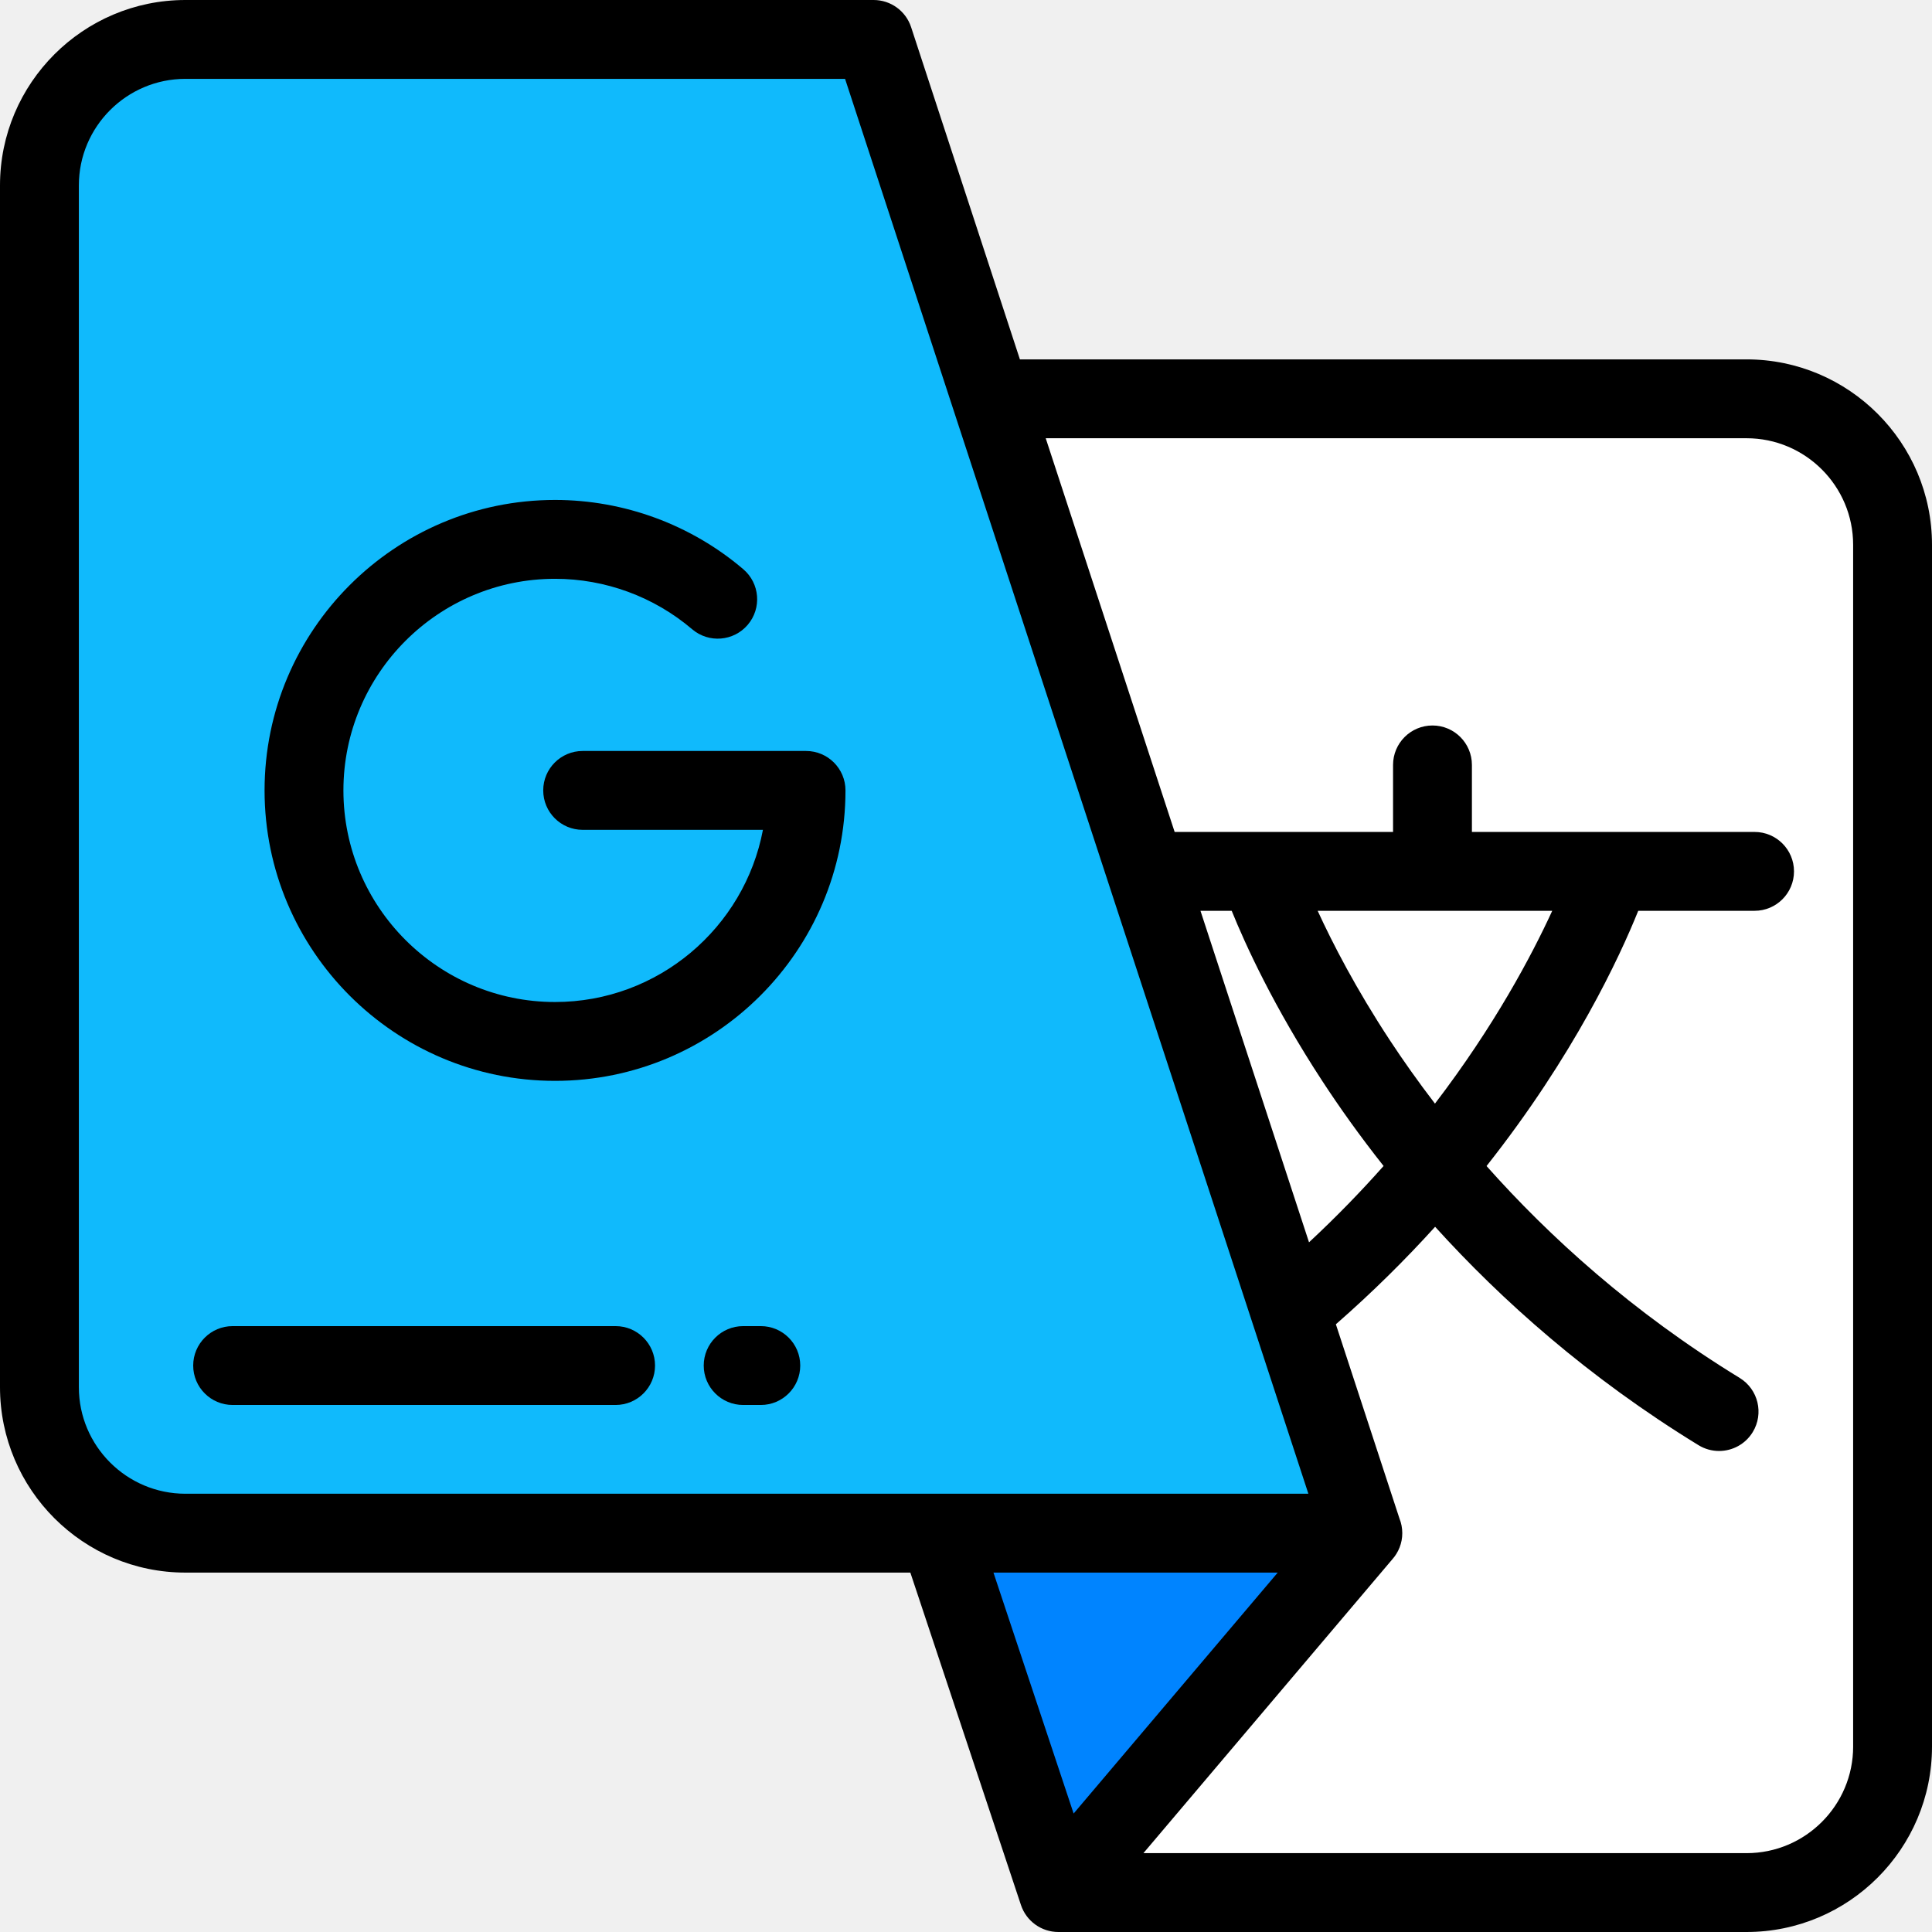
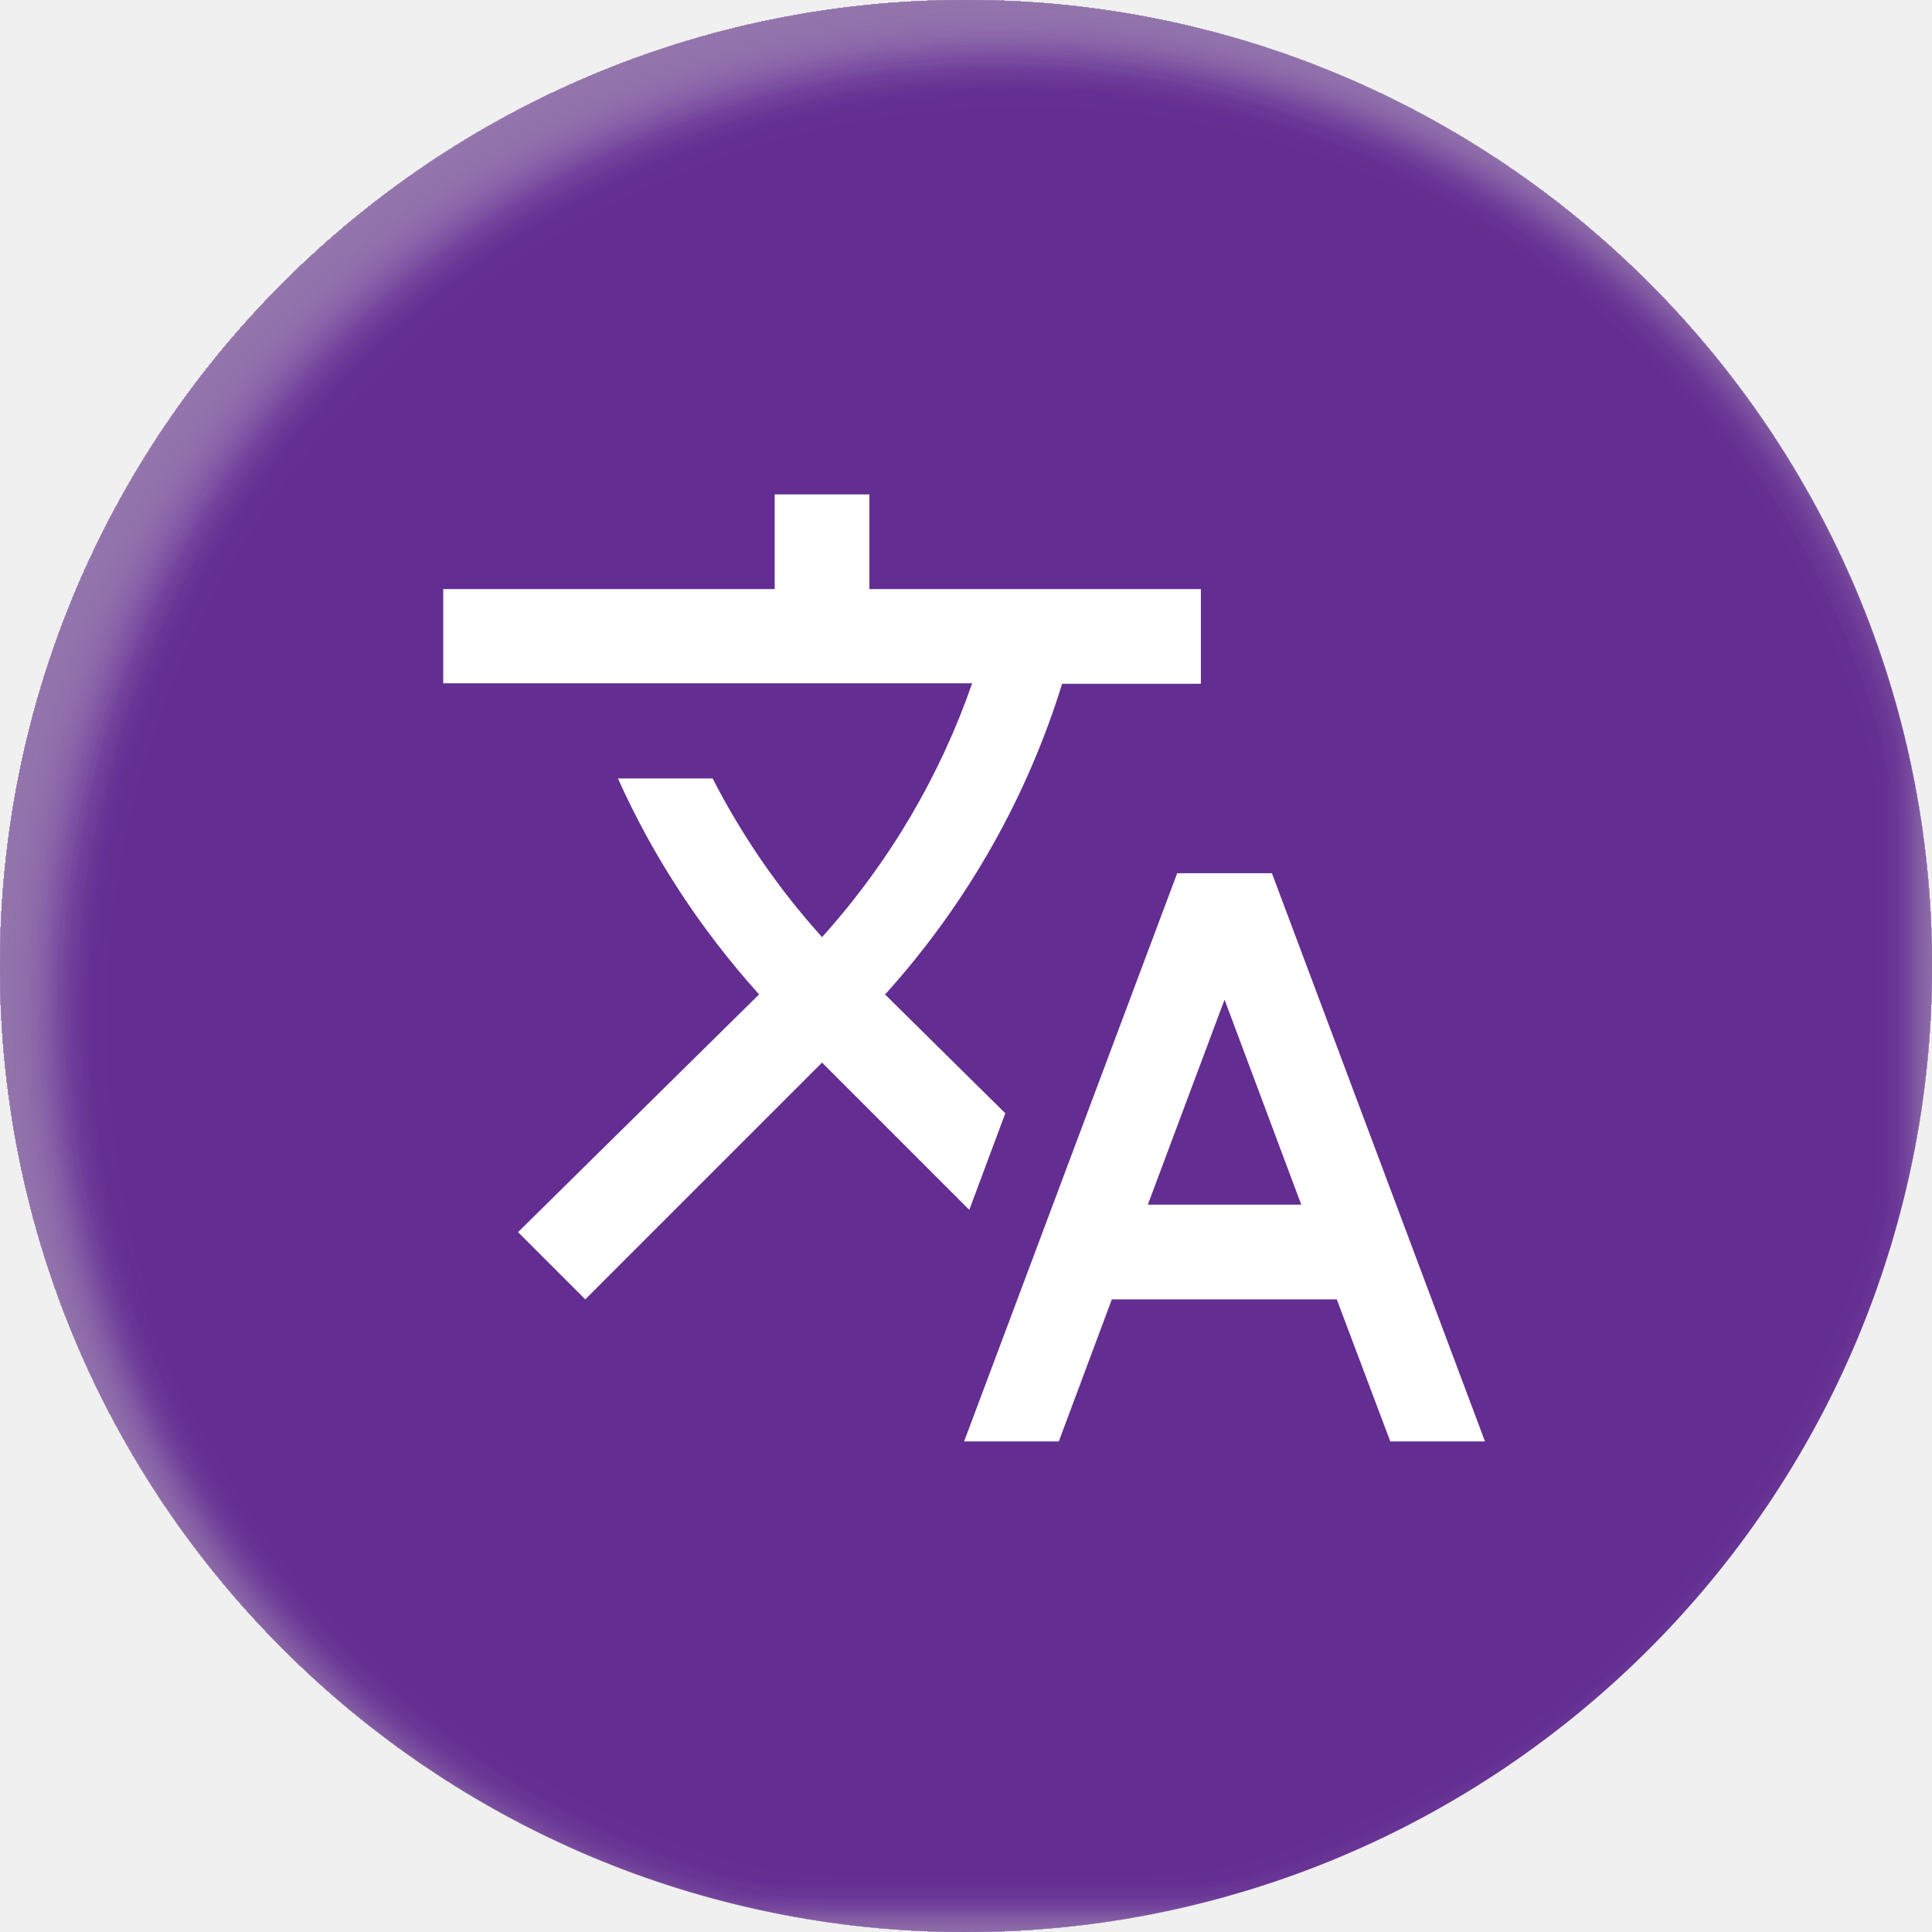
- <svg xmlns="http://www.w3.org/2000/svg" version="1.1" id="Layer_1" x="0px" y="0px" viewBox="0 0 512 512" style="enable-background:new 0 0 512 512;" xml:space="preserve">
-   <path style="fill:#FFFFFF;" d="M185.802,105.689h277.06c21.364,0,38.688,17.32,38.688,38.689v318.482  c0.001,21.366-17.318,38.69-38.687,38.69H280.479L185.802,105.689z" />
-   <polygon style="fill:#0084FF;" points="361.15,406.306 280.479,501.545 248.789,406.306 " />
-   <path style="fill:#10BAFC;" d="M361.15,406.306H49.137c-21.364,0-38.688-17.32-38.688-38.69V49.138  c0-21.365,17.32-38.689,38.688-38.689h182.387L361.15,406.306z" />
-   <path d="M462.863,95.24H270.286L241.455,7.197C240.049,2.904,236.042,0,231.524,0H49.137C22.043,0,0,22.043,0,49.138v318.478  c0,27.095,22.043,49.138,49.137,49.138h192.115l29.311,88.095c1.42,4.269,5.415,7.15,9.914,7.15h182.384  C489.957,512,512,489.957,512,462.862V144.38C512,117.285,489.957,95.24,462.863,95.24z M20.898,367.616V49.138  c0-15.571,12.668-28.24,28.239-28.24h174.814l122.783,374.96H49.137C33.566,395.857,20.898,383.188,20.898,367.616z   M411.358,241.371c-5.469,11.908-15.308,30.468-31.079,51.099c-4.545-5.928-8.505-11.556-11.901-16.717  c-9.028-13.722-15.237-25.776-19.184-34.381L411.358,241.371L411.358,241.371z M326.41,241.371  c3.62,8.944,11.118,25.394,24.047,45.165c4.473,6.841,9.853,14.435,16.206,22.461c-5.947,6.704-12.52,13.493-19.759,20.226  l-28.768-87.852H326.41z M263.278,416.755h75.328l-54.084,63.85L263.278,416.755z M491.102,462.862  c0,15.571-12.668,28.24-28.239,28.24H303.018l65.929-77.834c1.657-1.849,2.673-4.284,2.673-6.961c0-1.378-0.266-2.695-0.751-3.9  l-16.85-51.458c9.785-8.559,18.525-17.252,26.302-25.839c17.544,19.367,40.485,39.927,69.799,57.876  c1.703,1.043,3.586,1.539,5.446,1.539c3.516,0,6.951-1.775,8.921-4.994c3.013-4.921,1.466-11.354-3.456-14.367  c-28.471-17.434-50.493-37.492-67.082-56.152c23.199-29.342,35.285-55.429,40.202-67.64h30.828c5.77,0,10.449-4.678,10.449-10.449  s-4.679-10.449-10.449-10.449h-74.907V202.71c0-5.771-4.679-10.449-10.449-10.449s-10.449,4.678-10.449,10.449v17.763h-57.882  l-34.165-104.335h185.734c15.571,0,28.239,12.669,28.239,28.24v318.483H491.102z" />
-   <path d="M147.087,286.44c42.444,0,76.974-34.531,76.974-76.974c0-5.771-4.678-10.449-10.449-10.449h-59.202  c-5.771,0-10.449,4.678-10.449,10.449s4.678,10.449,10.449,10.449h47.777c-4.91,25.944-27.75,45.628-55.1,45.628  c-30.921,0-56.077-25.156-56.077-56.077s25.156-56.077,56.077-56.077c13.315,0,26.223,4.747,36.343,13.368  c4.391,3.742,10.988,3.215,14.73-1.178c3.742-4.394,3.214-10.988-1.179-14.73c-13.897-11.839-31.617-18.358-49.894-18.358  c-42.444,0-76.974,34.531-76.974,76.974C70.113,251.909,104.642,286.44,147.087,286.44z" />
-   <path d="M201.622,351.434h-4.678c-5.77,0-10.449,4.678-10.449,10.449c0,5.771,4.679,10.449,10.449,10.449h4.678  c5.77,0,10.449-4.678,10.449-10.449C212.071,356.112,207.392,351.434,201.622,351.434z" />
-   <path d="M163.141,351.434H61.649c-5.77,0-10.449,4.678-10.449,10.449c0,5.771,4.679,10.449,10.449,10.449h101.492  c5.77,0,10.449-4.678,10.449-10.449C173.59,356.112,168.911,351.434,163.141,351.434z" />
-   <g>
- </g>
-   <g>
- </g>
-   <g>
- </g>
-   <g>
- </g>
-   <g>
- </g>
-   <g>
- </g>
-   <g>
- </g>
-   <g>
- </g>
-   <g>
- </g>
-   <g>
- </g>
-   <g>
- </g>
-   <g>
- </g>
-   <g>
- </g>
-   <g>
- </g>
-   <g>
- </g>
+ <svg xmlns="http://www.w3.org/2000/svg" width="340" height="340" viewBox="0 0 340 340" fill="none">
+   <g filter="url(#filter0_iiiiii_51_117)">
+     <circle cx="170" cy="170" r="170" fill="#632D92" />
+   </g>
+   <path d="M176.917 195.917L155.75 175L156 174.75C170.5 158.583 180.833 140 186.917 120.333H211.333V103.667H153V87H136.333V103.667H78V120.25H171.083C165.5 136.333 156.667 151.583 144.667 164.917C136.917 156.333 130.5 146.917 125.417 137H108.75C114.833 150.583 123.167 163.417 133.583 175L91.167 216.833L103 228.667L144.667 187L170.583 212.917L176.917 195.917ZM223.833 153.667H207.167L169.667 253.667H186.333L195.667 228.667H235.25L244.667 253.667H261.333L223.833 153.667ZM202 212L215.5 175.917L229 212H202Z" fill="white" />
+   <defs>
+     <filter id="filter0_iiiiii_51_117" x="0" y="0" width="348" height="348" filterUnits="userSpaceOnUse" color-interpolation-filters="sRGB">
+       <feFlood flood-opacity="0" result="BackgroundImageFix" />
+       <feBlend mode="normal" in="SourceGraphic" in2="BackgroundImageFix" result="shape" />
+       <feColorMatrix in="SourceAlpha" type="matrix" values="0 0 0 0 0 0 0 0 0 0 0 0 0 0 0 0 0 0 127 0" result="hardAlpha" />
+       <feOffset dx="10" dy="10" />
+       <feGaussianBlur stdDeviation="4" />
+       <feComposite in2="hardAlpha" operator="arithmetic" k2="-1" k3="1" />
+       <feColorMatrix type="matrix" values="0 0 0 0 1 0 0 0 0 1 0 0 0 0 1 0 0 0 0.25 0" />
+       <feBlend mode="normal" in2="shape" result="effect1_innerShadow_51_117" />
+       <feColorMatrix in="SourceAlpha" type="matrix" values="0 0 0 0 0 0 0 0 0 0 0 0 0 0 0 0 0 0 127 0" result="hardAlpha" />
+       <feOffset dx="4" dy="4" />
+       <feGaussianBlur stdDeviation="3.5" />
+       <feComposite in2="hardAlpha" operator="arithmetic" k2="-1" k3="1" />
+       <feColorMatrix type="matrix" values="0 0 0 0 0.601 0 0 0 0 0.586 0 0 0 0 0.586 0 0 0 0.25 0" />
+       <feBlend mode="normal" in2="effect1_innerShadow_51_117" result="effect2_innerShadow_51_117" />
+       <feColorMatrix in="SourceAlpha" type="matrix" values="0 0 0 0 0 0 0 0 0 0 0 0 0 0 0 0 0 0 127 0" result="hardAlpha" />
+       <feOffset dx="6" dy="6" />
+       <feGaussianBlur stdDeviation="4" />
+       <feComposite in2="hardAlpha" operator="arithmetic" k2="-1" k3="1" />
+       <feColorMatrix type="matrix" values="0 0 0 0 0.601 0 0 0 0 0.586 0 0 0 0 0.586 0 0 0 0.25 0" />
+       <feBlend mode="normal" in2="effect2_innerShadow_51_117" result="effect3_innerShadow_51_117" />
+       <feColorMatrix in="SourceAlpha" type="matrix" values="0 0 0 0 0 0 0 0 0 0 0 0 0 0 0 0 0 0 127 0" result="hardAlpha" />
+       <feOffset dx="5" dy="4" />
+       <feGaussianBlur stdDeviation="5" />
+       <feComposite in2="hardAlpha" operator="arithmetic" k2="-1" k3="1" />
+       <feColorMatrix type="matrix" values="0 0 0 0 0.388 0 0 0 0 0.176 0 0 0 0 0.573 0 0 0 0.25 0" />
+       <feBlend mode="normal" in2="effect3_innerShadow_51_117" result="effect4_innerShadow_51_117" />
+       <feColorMatrix in="SourceAlpha" type="matrix" values="0 0 0 0 0 0 0 0 0 0 0 0 0 0 0 0 0 0 127 0" result="hardAlpha" />
+       <feOffset dx="4" dy="4" />
+       <feGaussianBlur stdDeviation="5" />
+       <feComposite in2="hardAlpha" operator="arithmetic" k2="-1" k3="1" />
+       <feColorMatrix type="matrix" values="0 0 0 0 1 0 0 0 0 1 0 0 0 0 1 0 0 0 0.25 0" />
+       <feBlend mode="normal" in2="effect4_innerShadow_51_117" result="effect5_innerShadow_51_117" />
+       <feColorMatrix in="SourceAlpha" type="matrix" values="0 0 0 0 0 0 0 0 0 0 0 0 0 0 0 0 0 0 127 0" result="hardAlpha" />
+       <feOffset dx="4" dy="4" />
+       <feGaussianBlur stdDeviation="5" />
+       <feComposite in2="hardAlpha" operator="arithmetic" k2="-1" k3="1" />
+       <feColorMatrix type="matrix" values="0 0 0 0 0.388 0 0 0 0 0.176 0 0 0 0 0.573 0 0 0 0.25 0" />
+       <feBlend mode="normal" in2="effect5_innerShadow_51_117" result="effect6_innerShadow_51_117" />
+     </filter>
+   </defs>
</svg>
